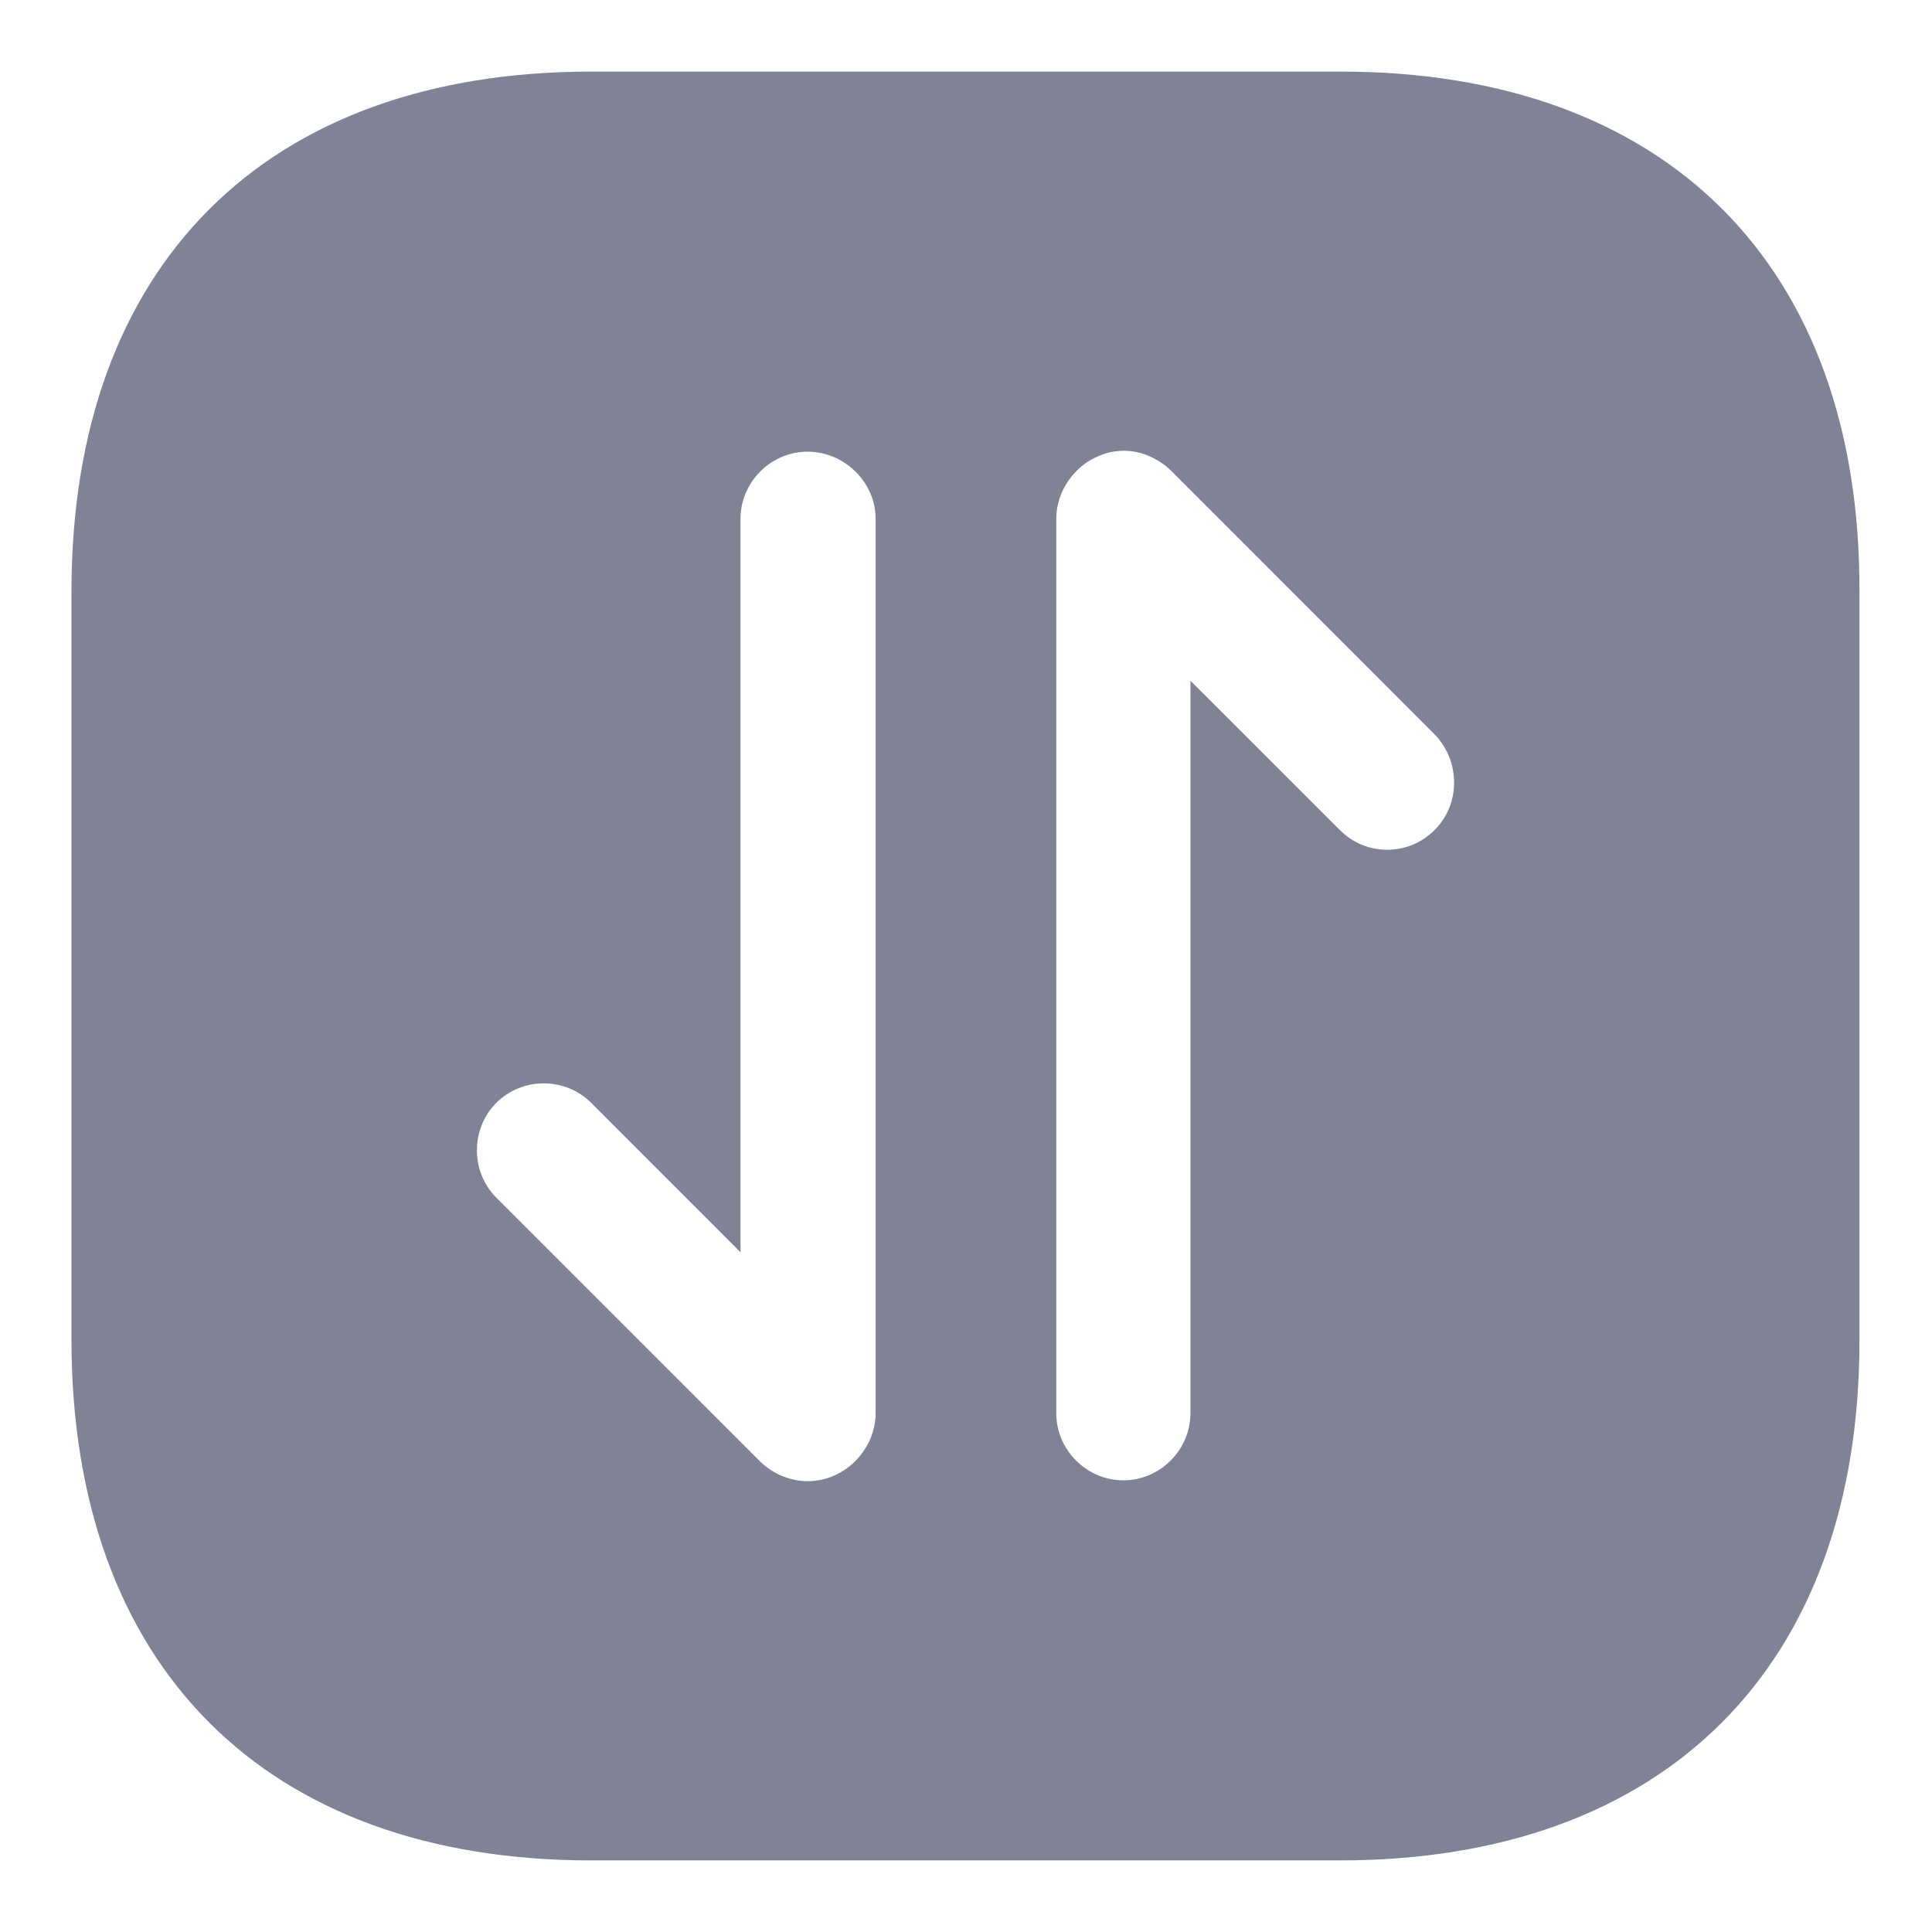
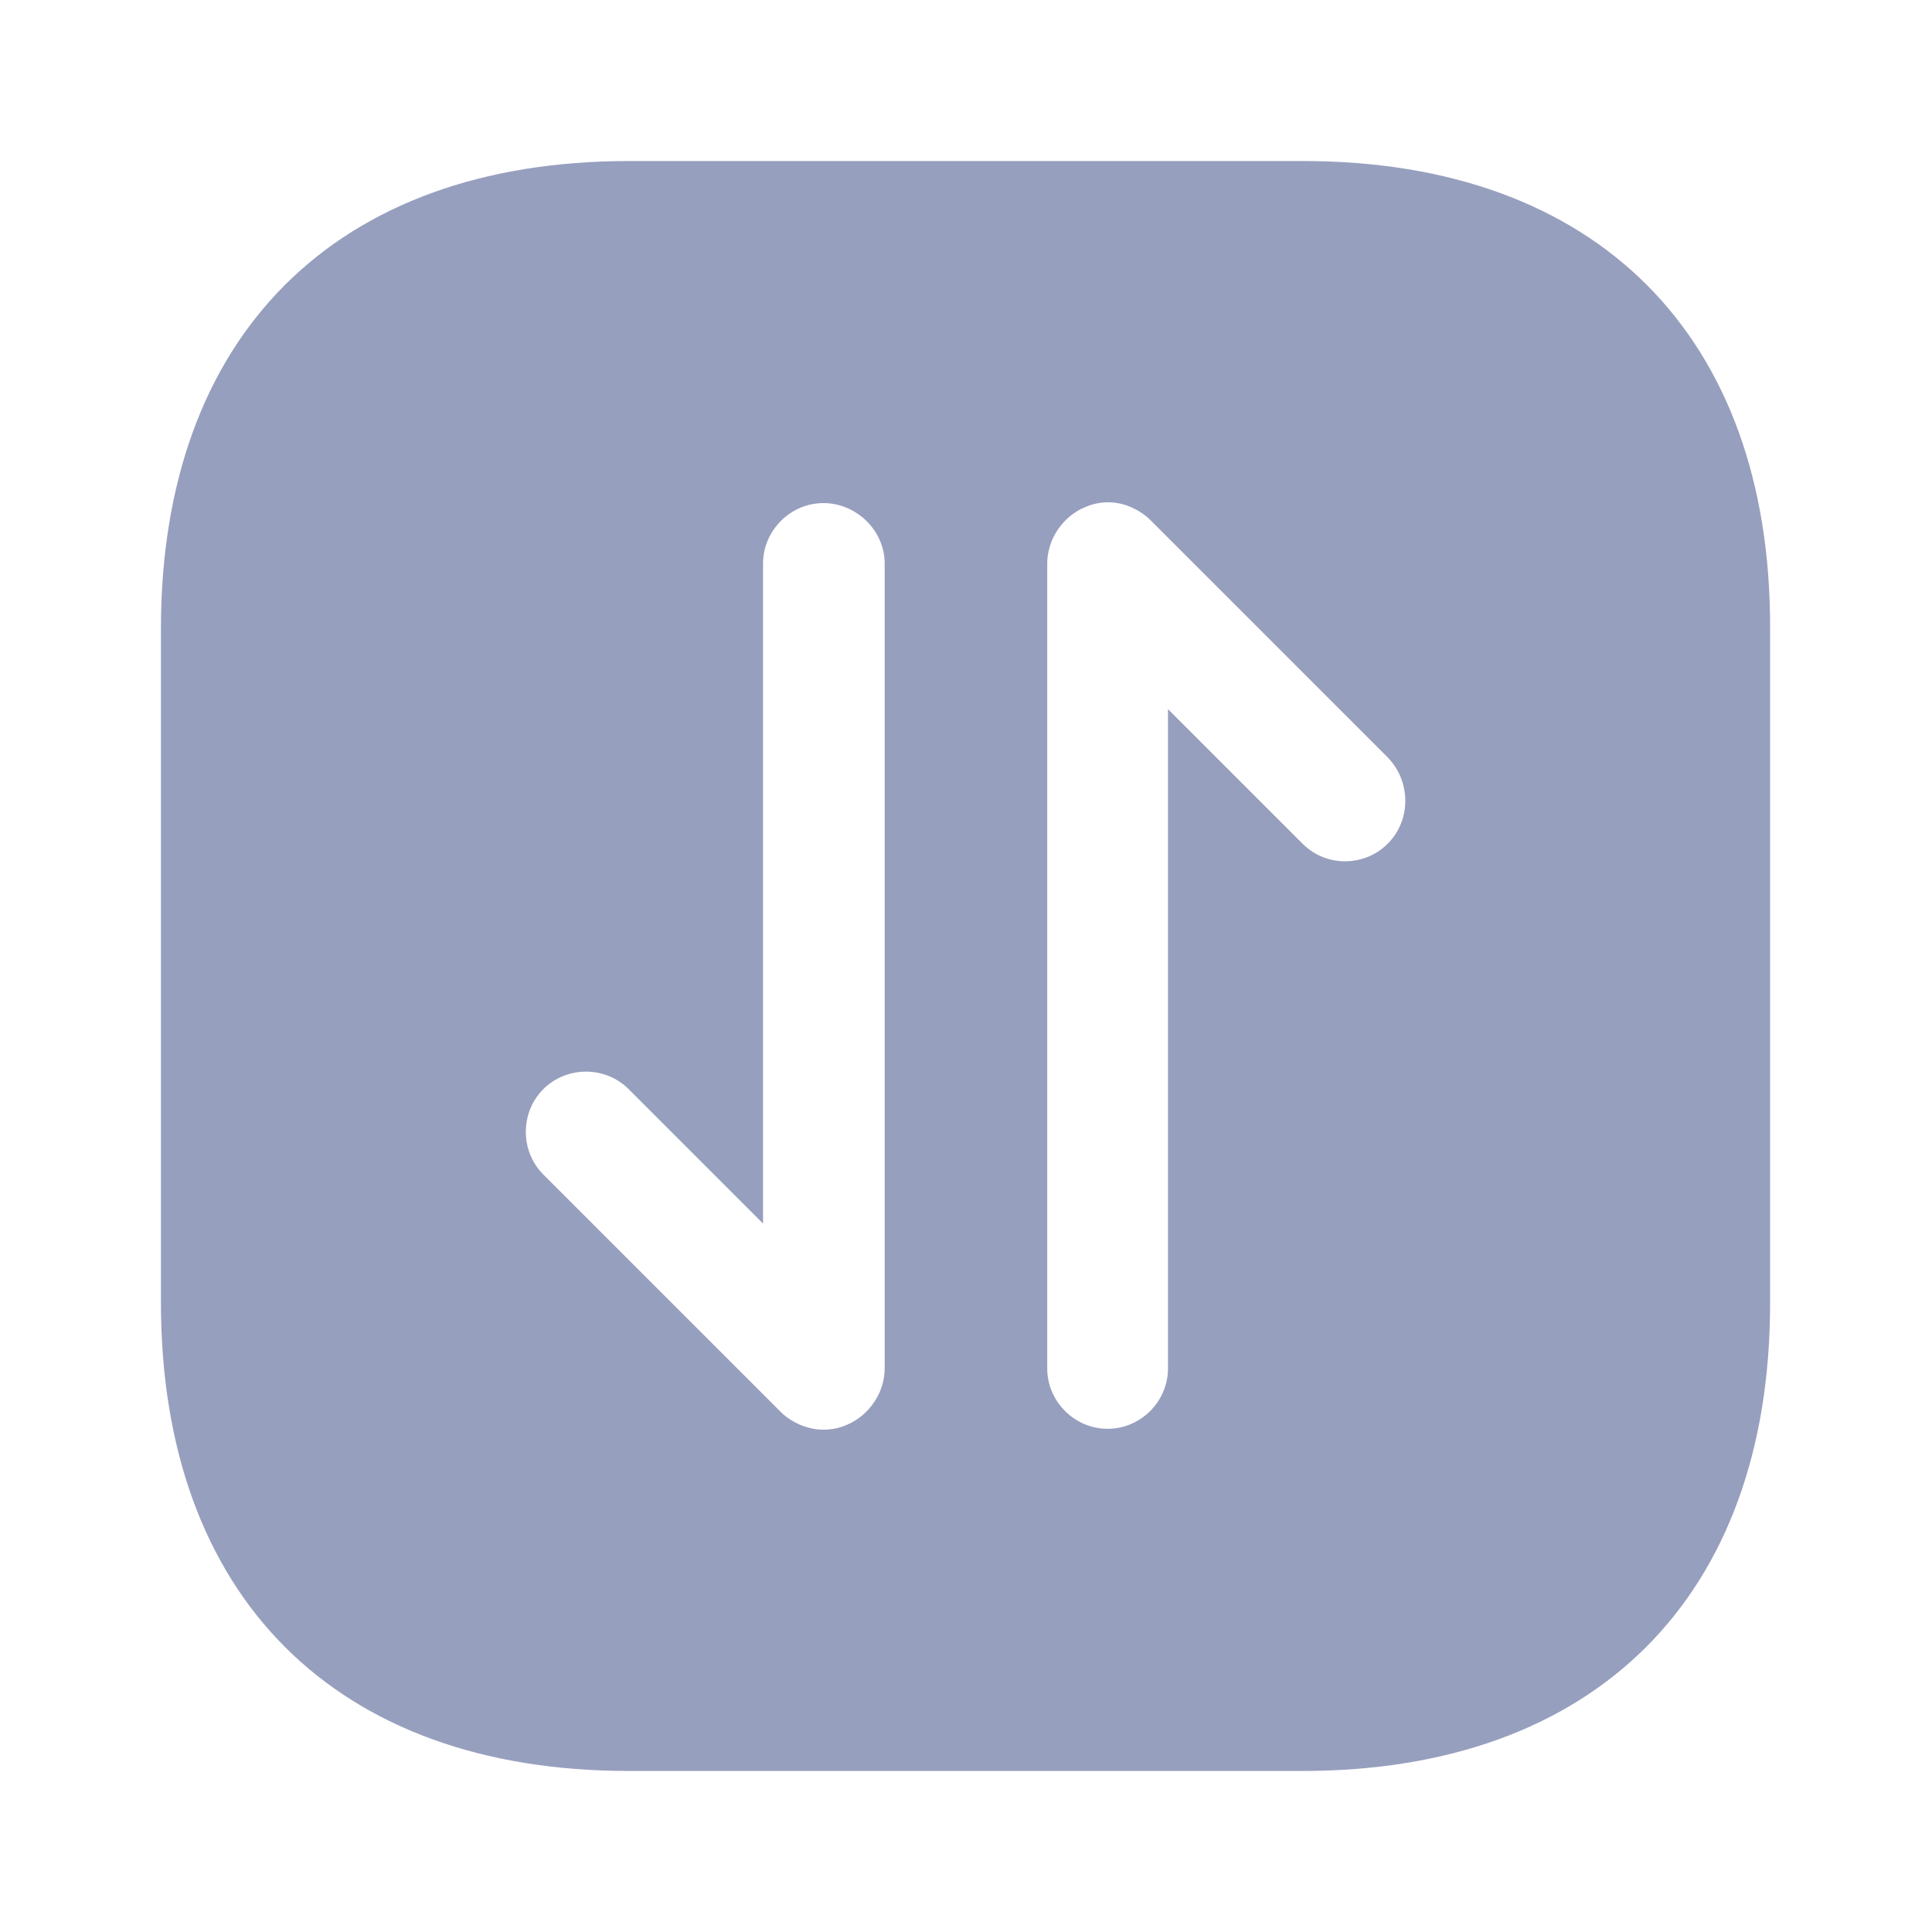
- <svg xmlns="http://www.w3.org/2000/svg" width="18" height="18" viewBox="0 0 18 18" fill="none">
-   <path d="M12.491 0.667H5.508C2.474 0.667 0.666 2.475 0.666 5.508V12.483C0.666 15.525 2.474 17.333 5.508 17.333H12.483C15.516 17.333 17.324 15.525 17.324 12.492V5.508C17.333 2.475 15.524 0.667 12.491 0.667ZM8.158 13.167C8.158 13.25 8.141 13.325 8.108 13.408C8.041 13.558 7.924 13.683 7.766 13.75C7.691 13.783 7.608 13.8 7.524 13.8C7.441 13.8 7.366 13.783 7.283 13.75C7.208 13.717 7.141 13.675 7.083 13.617L4.624 11.158C4.383 10.917 4.383 10.517 4.624 10.275C4.866 10.033 5.266 10.033 5.508 10.275L6.899 11.667V4.833C6.899 4.492 7.183 4.208 7.524 4.208C7.866 4.208 8.158 4.492 8.158 4.833V13.167ZM13.366 7.733C13.241 7.858 13.083 7.917 12.924 7.917C12.766 7.917 12.608 7.858 12.483 7.733L11.091 6.342V13.167C11.091 13.508 10.808 13.792 10.466 13.792C10.124 13.792 9.841 13.508 9.841 13.167V4.833C9.841 4.75 9.858 4.675 9.891 4.592C9.958 4.442 10.074 4.317 10.233 4.25C10.383 4.183 10.558 4.183 10.708 4.25C10.783 4.283 10.849 4.325 10.908 4.383L13.366 6.842C13.608 7.092 13.608 7.492 13.366 7.733Z" fill="#7F8395" />
+ <svg xmlns="http://www.w3.org/2000/svg" width="20" height="20" viewBox="0 0 20 20" fill="none">
+   <path d="M13.491 1.667H6.508C3.474 1.667 1.666 3.475 1.666 6.508V13.483C1.666 16.525 3.474 18.333 6.508 18.333H13.483C16.516 18.333 18.324 16.525 18.324 13.492V6.508C18.333 3.475 16.524 1.667 13.491 1.667ZM9.158 14.166C9.158 14.25 9.141 14.325 9.108 14.408C9.041 14.558 8.924 14.683 8.766 14.75C8.691 14.783 8.608 14.8 8.524 14.8C8.441 14.8 8.366 14.783 8.283 14.75C8.208 14.716 8.141 14.675 8.083 14.617L5.624 12.158C5.383 11.916 5.383 11.517 5.624 11.275C5.866 11.033 6.266 11.033 6.508 11.275L7.899 12.666V5.833C7.899 5.492 8.183 5.208 8.524 5.208C8.866 5.208 9.158 5.492 9.158 5.833V14.166ZM14.366 8.733C14.241 8.858 14.083 8.916 13.924 8.916C13.766 8.916 13.608 8.858 13.483 8.733L12.091 7.341V14.166C12.091 14.508 11.808 14.791 11.466 14.791C11.124 14.791 10.841 14.508 10.841 14.166V5.833C10.841 5.75 10.858 5.675 10.891 5.591C10.958 5.441 11.074 5.316 11.233 5.25C11.383 5.183 11.558 5.183 11.708 5.25C11.783 5.283 11.849 5.325 11.908 5.383L14.366 7.841C14.608 8.091 14.608 8.492 14.366 8.733Z" fill="#979FBE" />
</svg>
